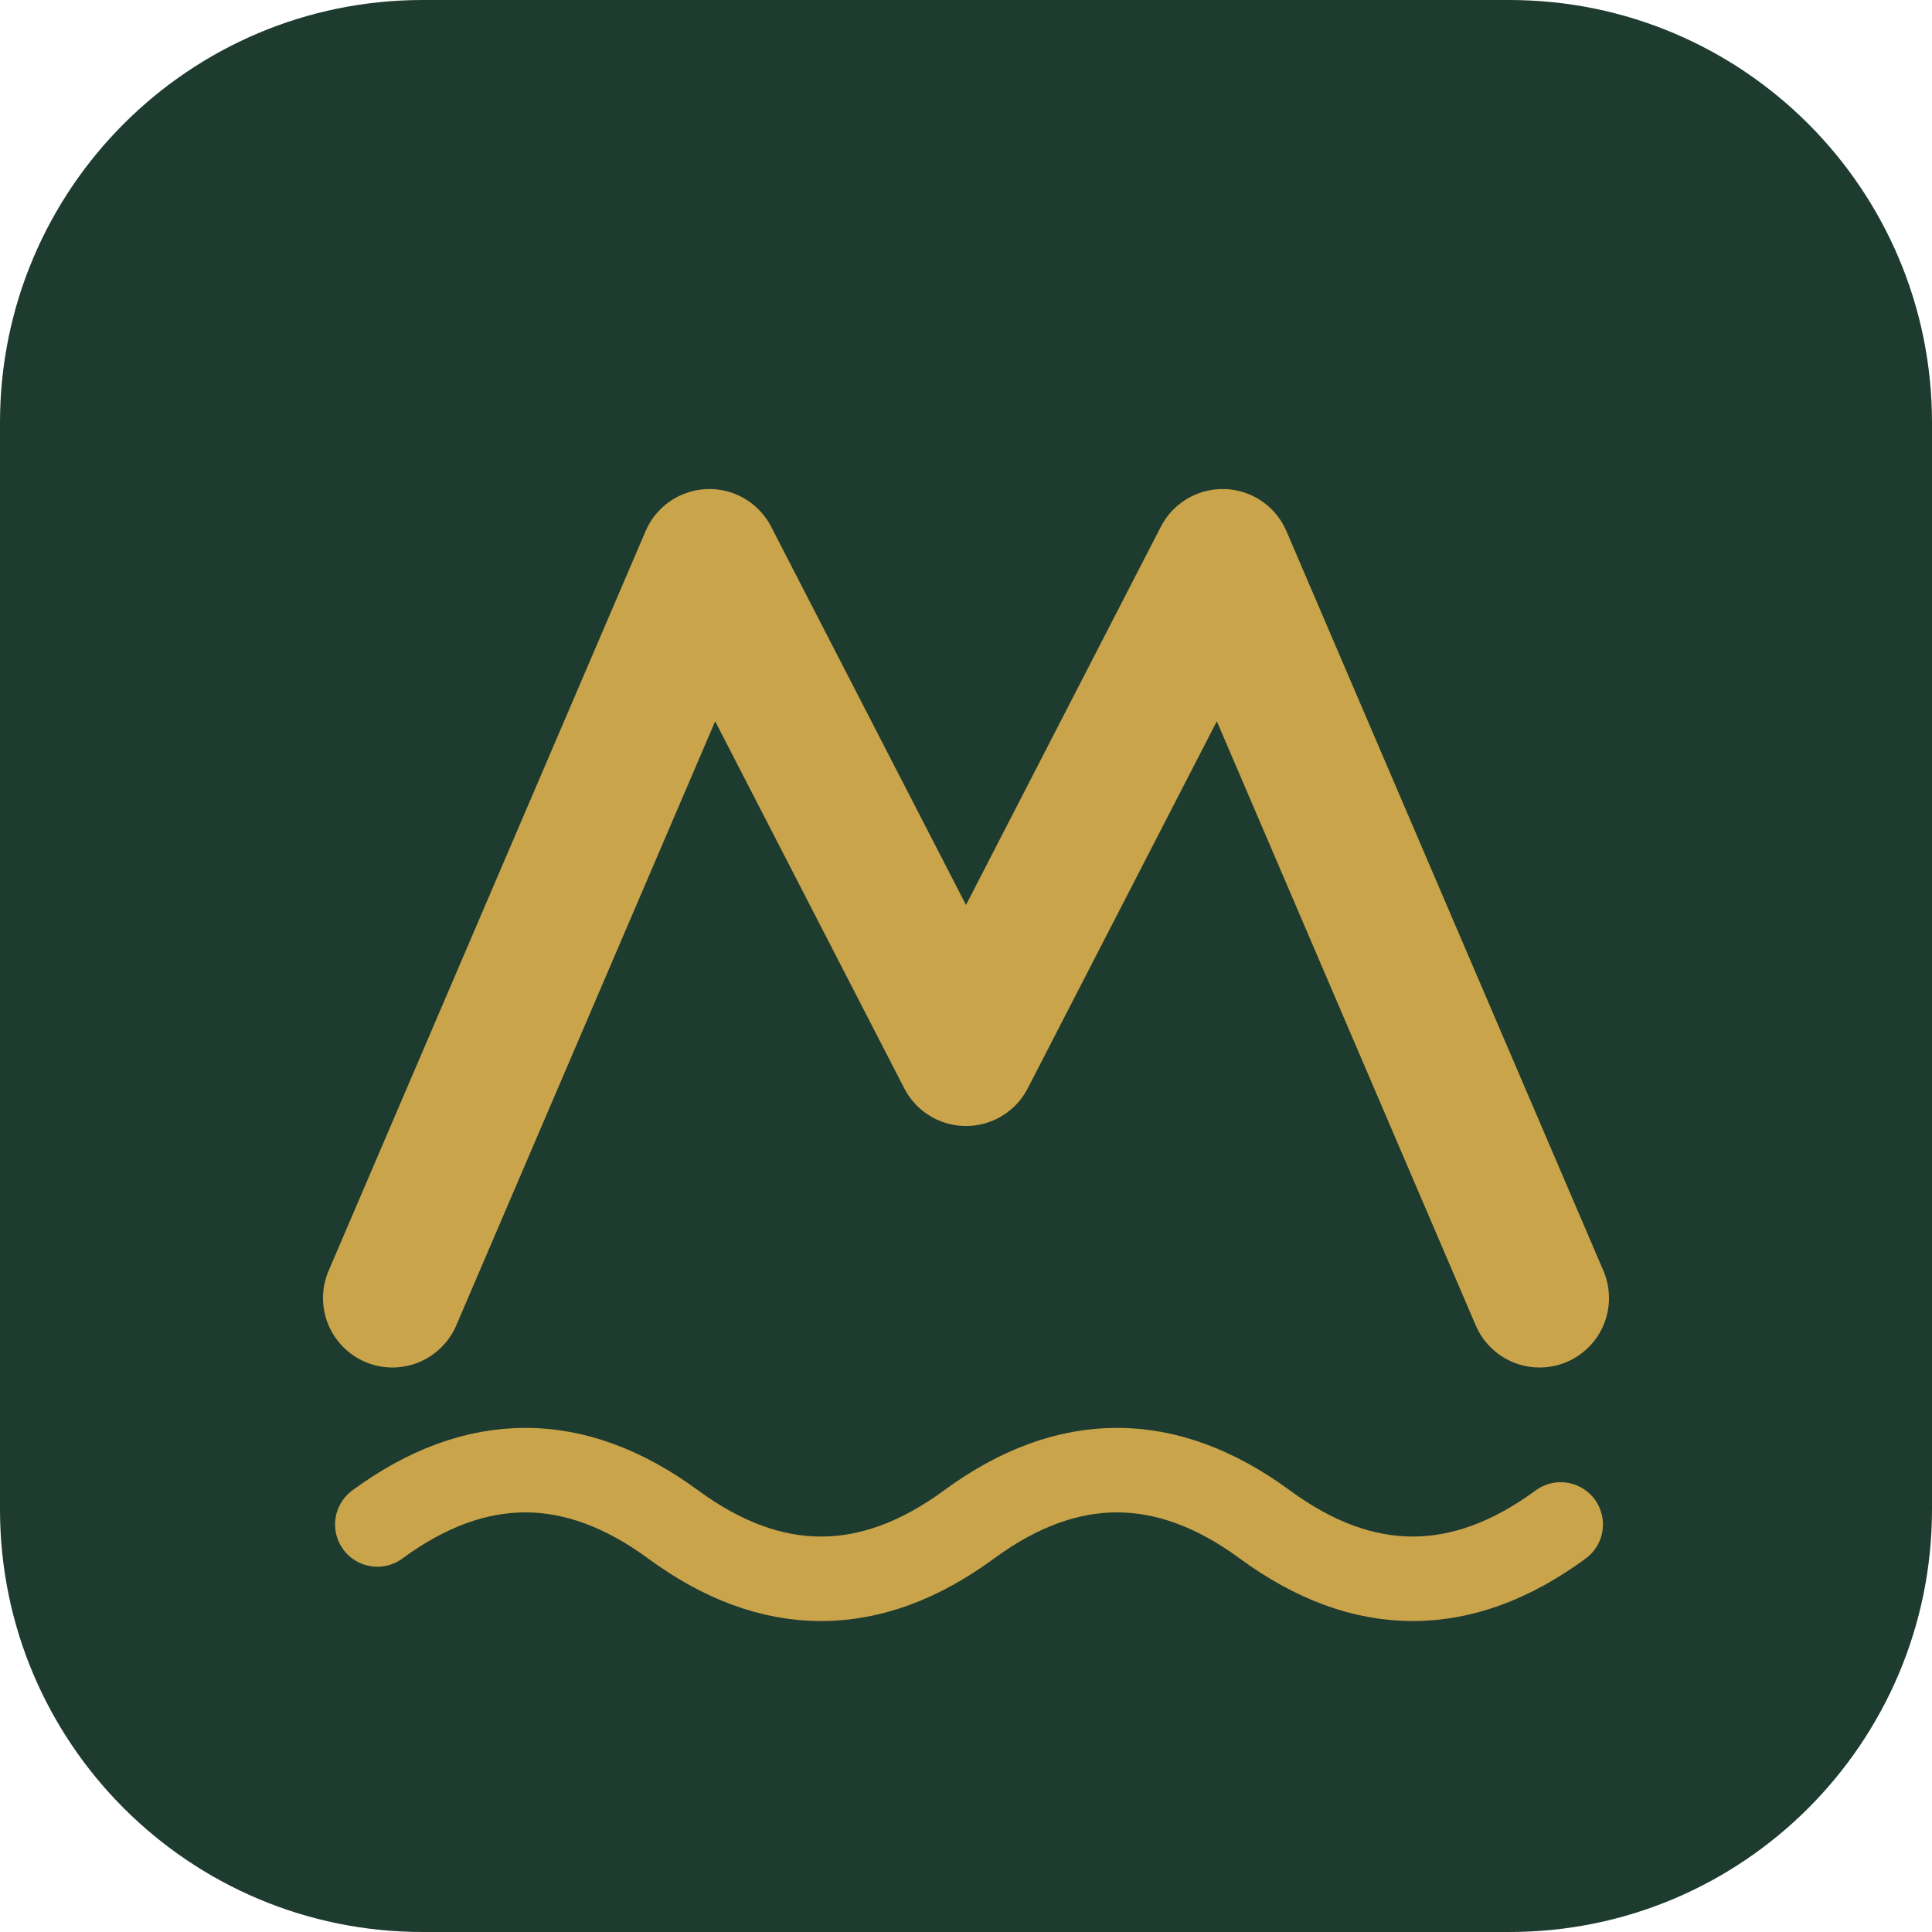
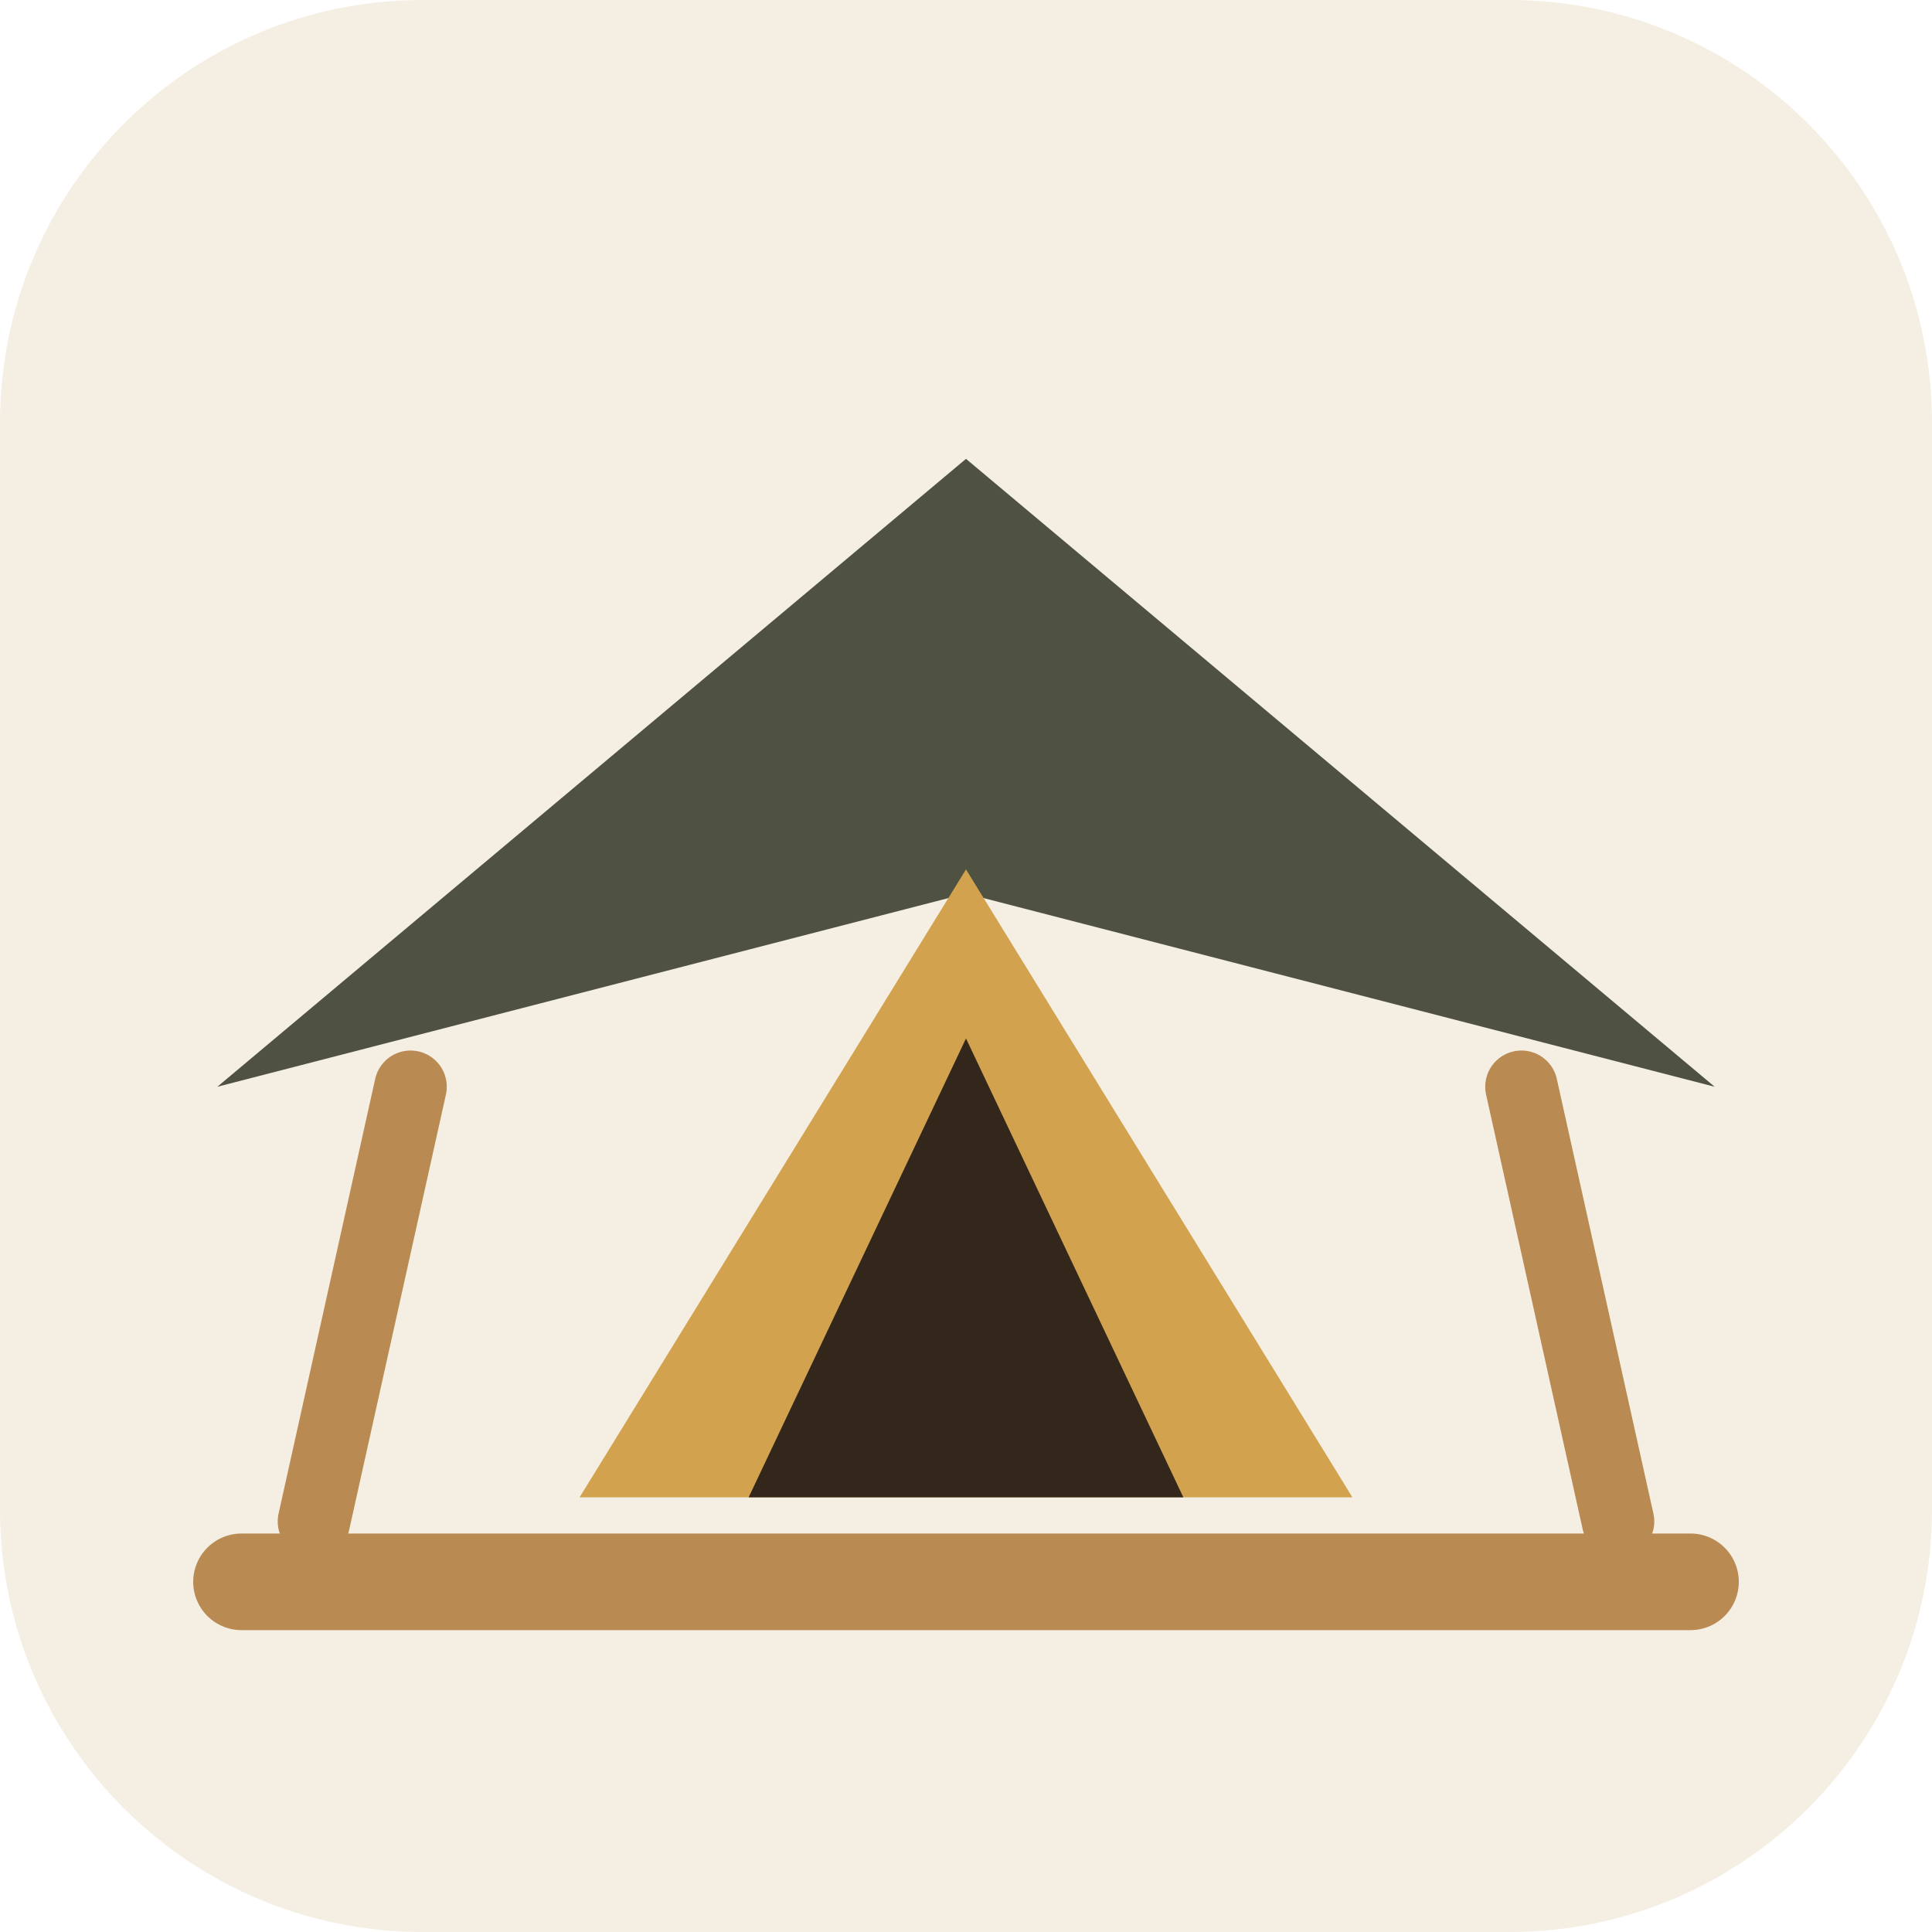
<svg xmlns="http://www.w3.org/2000/svg" viewBox="0 0 64 64">
-   <rect width="64" height="64" rx="14" fill="#1E3B2F" />
-   <g fill="none" stroke="#C9A44A" stroke-linecap="round" stroke-linejoin="round">
-     <path d="M13 43 L23.5 18.5 L32 35 L40.5 18.5 L51 43" stroke-width="4.6" />
-     <path d="M12.5 50.5 q4.9 -3.6 9.8 0 t9.8 0 t9.8 0 t9.8 0" stroke-width="2.8" />
+   <rect width="64" height="64" rx="14" fill="#F4EFE2" />
+   <g transform="translate(6.4 6.4) scale(.8)">
+     <path d="M32 11 L63 37 L32 29 L1 37 Z" fill="#4F5240" />
+     <path d="M32 28 L48 54 H16 Z" fill="#D2A24F" />
+     <path d="M32 35 L41 54 H23 Z" fill="#33271B" />
+     <path d="M9 37 L5 55 M55 37 L59 55" stroke="#B98A52" stroke-width="3" stroke-linecap="round" />
+     <path d="M2 57.5 H62" stroke="#B98A52" stroke-width="4" stroke-linecap="round" />
  </g>
</svg>
